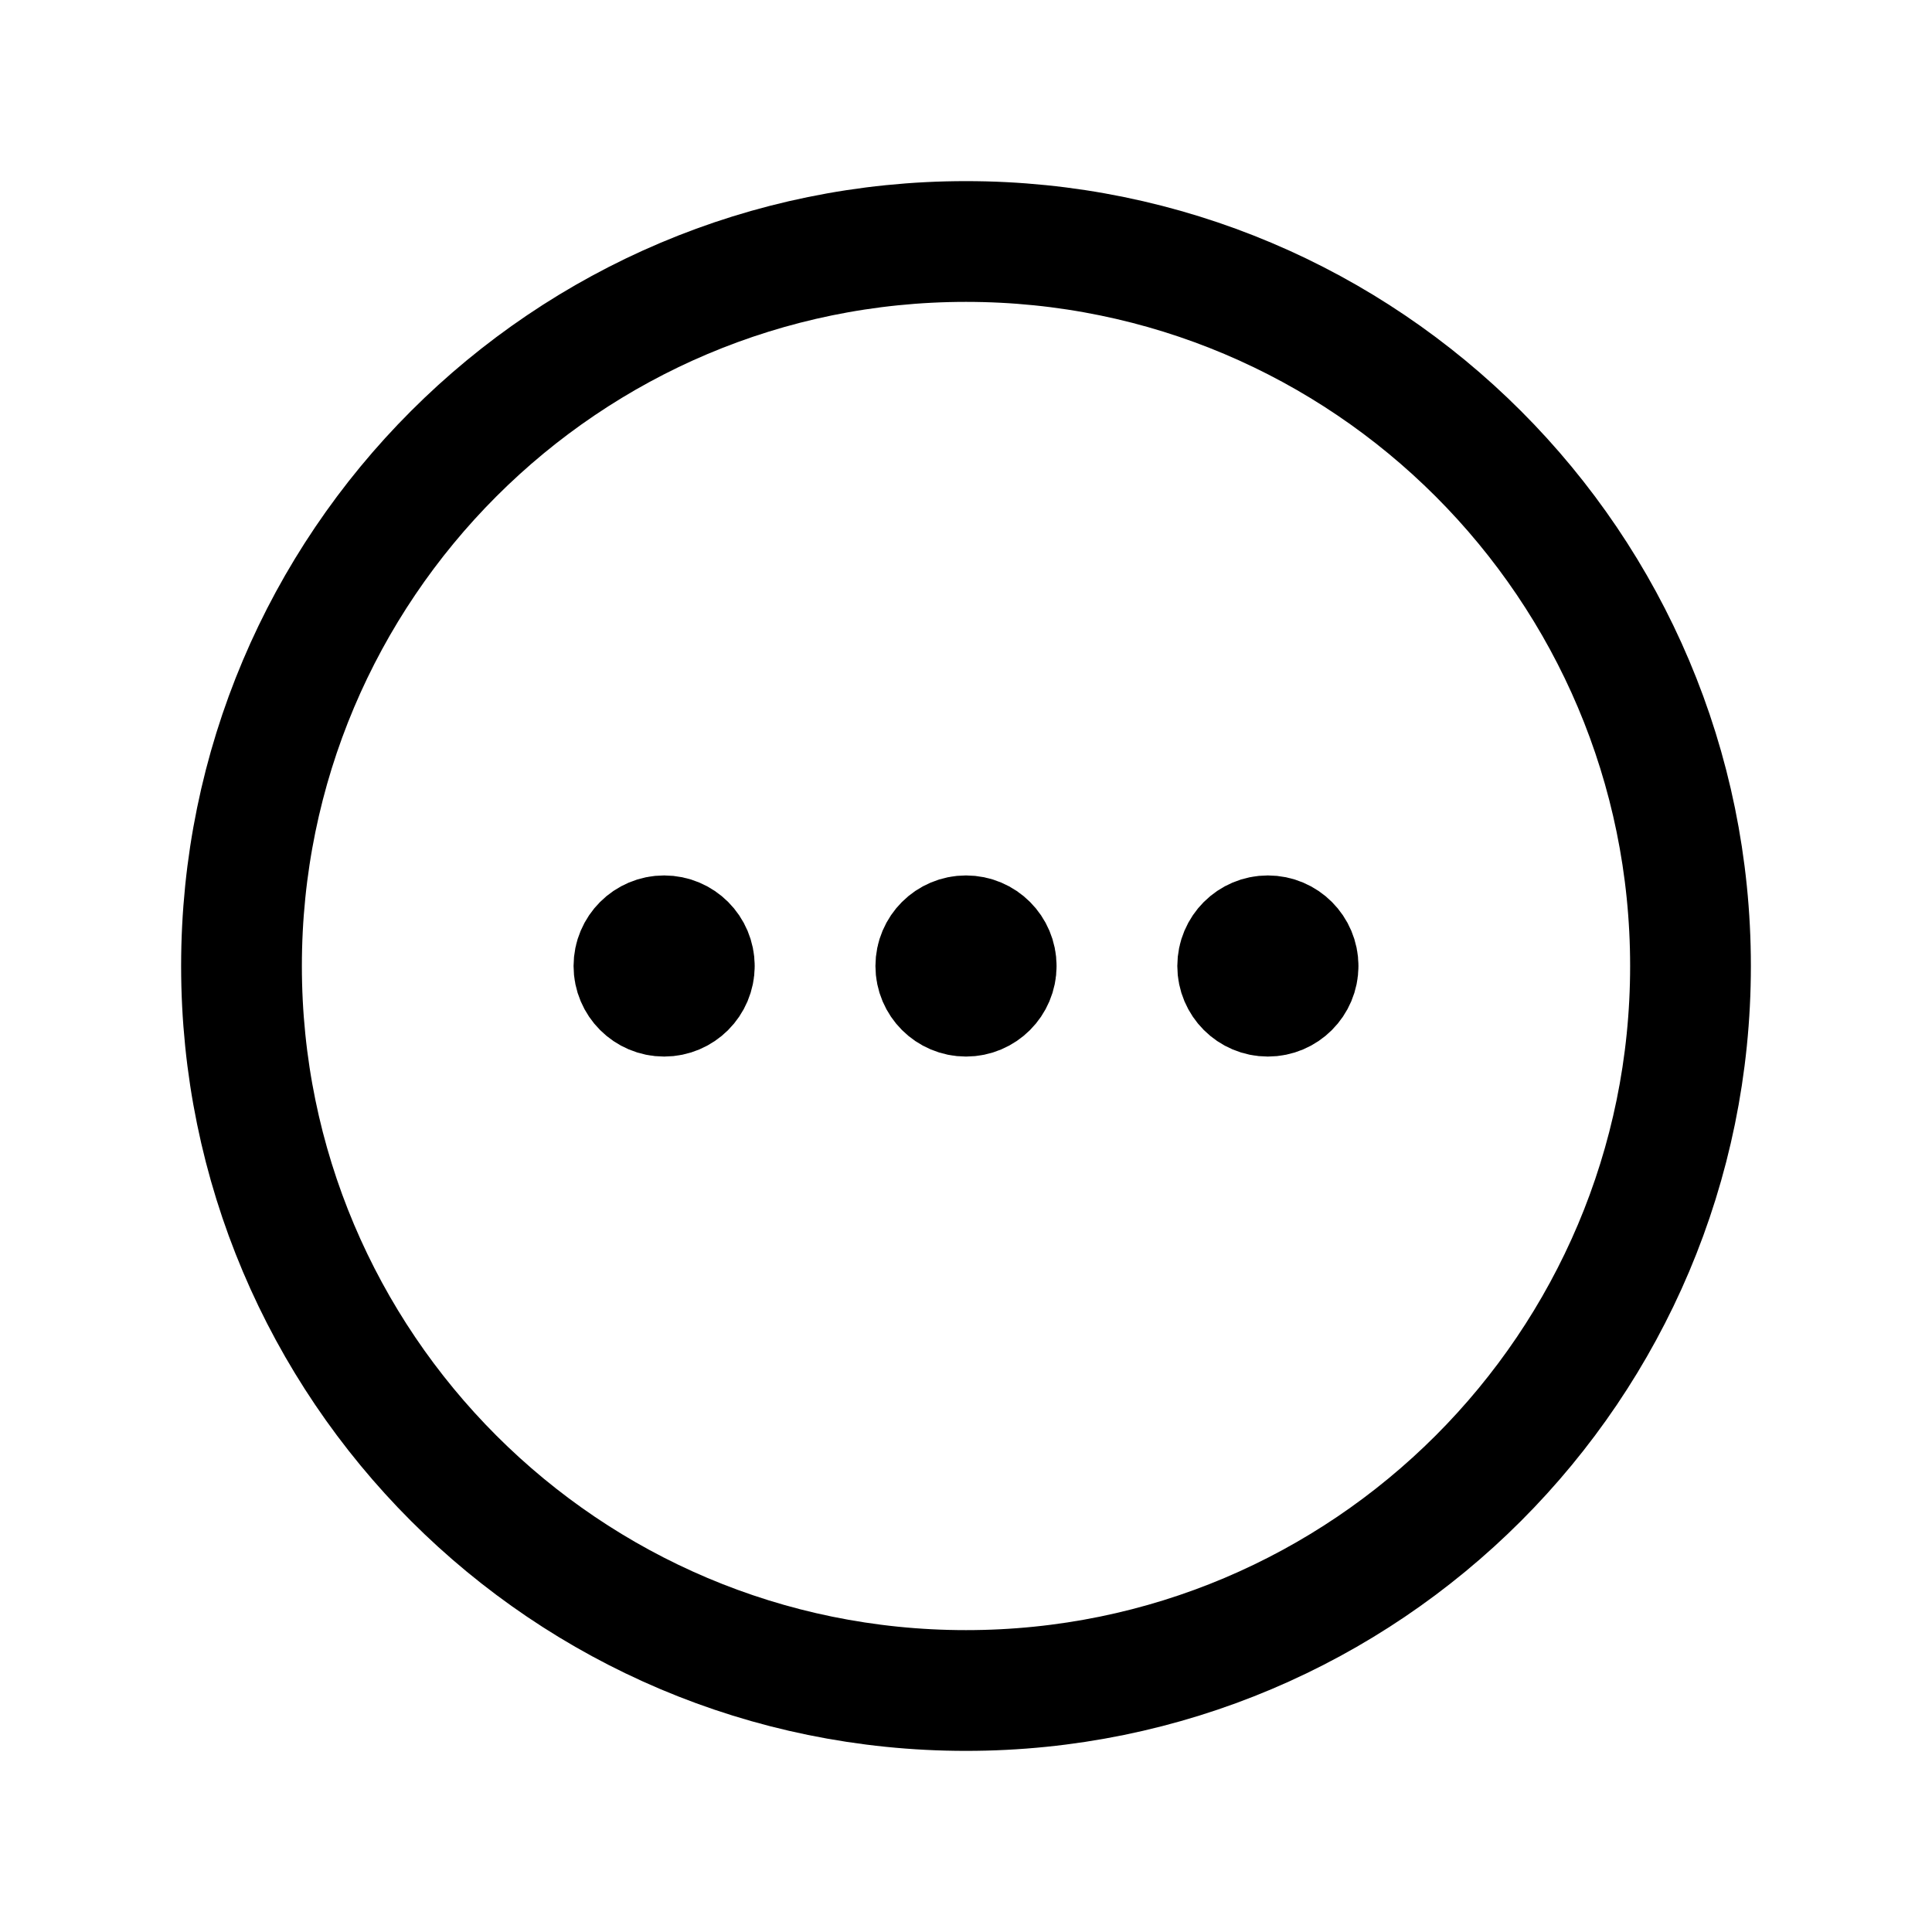
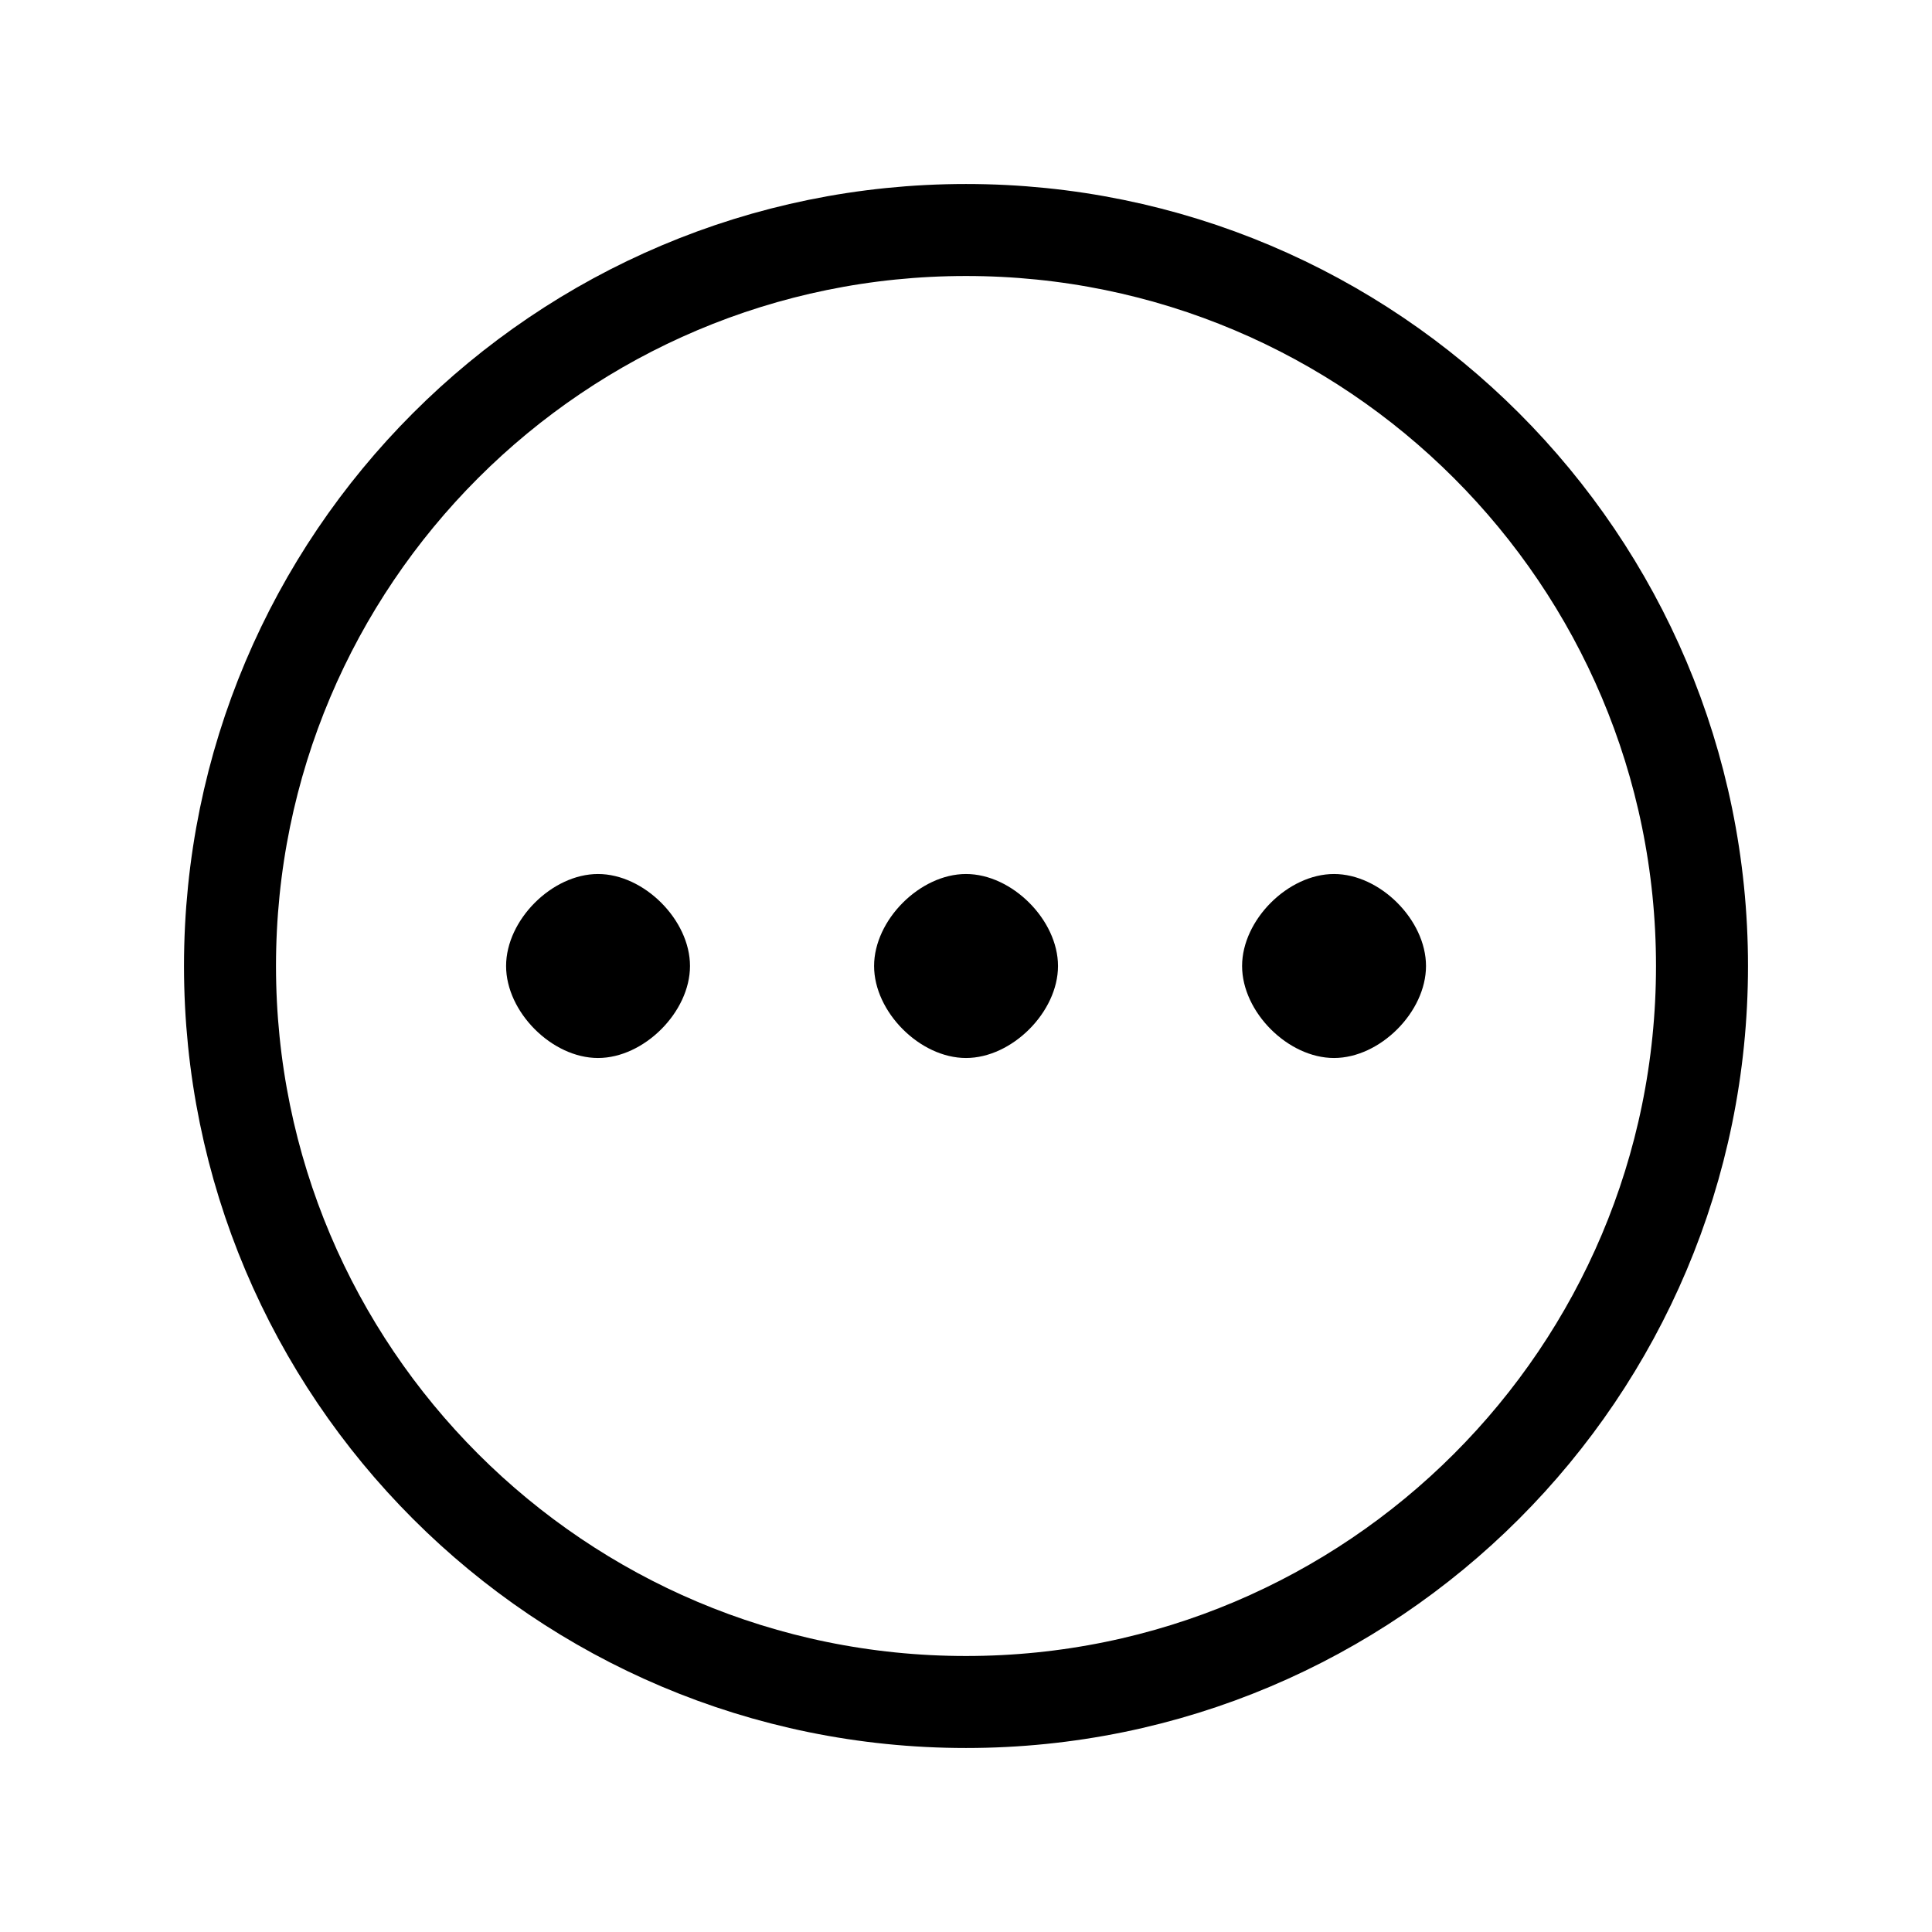
- <svg xmlns="http://www.w3.org/2000/svg" fill="none" viewBox="0 0 24 24" stroke-width="1.5" stroke="currentColor" class="size-6" width="24" height="24">
-   <path stroke-linecap="round" stroke-linejoin="round" d="M8.625 12a.375.375 0 1 1-.75 0 .375.375 0 0 1 .75 0Zm0 0H8.25m4.125 0a.375.375 0 1 1-.75 0 .375.375 0 0 1 .75 0Zm0 0H12m4.125 0a.375.375 0 1 1-.75 0 .375.375 0 0 1 .75 0Zm0 0h-.375M21 12a9 9 0 1 1-18 0 9 9 0 0 1 18 0Z" />
+ <svg xmlns="http://www.w3.org/2000/svg" height="21" viewBox="0 0 21 21" width="21">
+   <g fill="none" fill-rule="evenodd" transform="translate(2 2)">
+     <circle cx="8.5" cy="8.5" r="8" stroke="currentColor" stroke-linecap="round" stroke-linejoin="round" />
+     <path d="m8.5 9.5c.5 0 1-.5 1-1s-.5-1-1-1-.999.5-.999 1 .499 1 .999 1zm-4 0c.5 0 1-.5 1-1s-.5-1-1-1-.999.5-.999 1 .499 1 .999 1zm8 0c.5 0 1-.5 1-1s-.5-1-1-1-.999.5-.999 1 .499 1 .999 1z" fill="currentColor" />
+   </g>
</svg>
